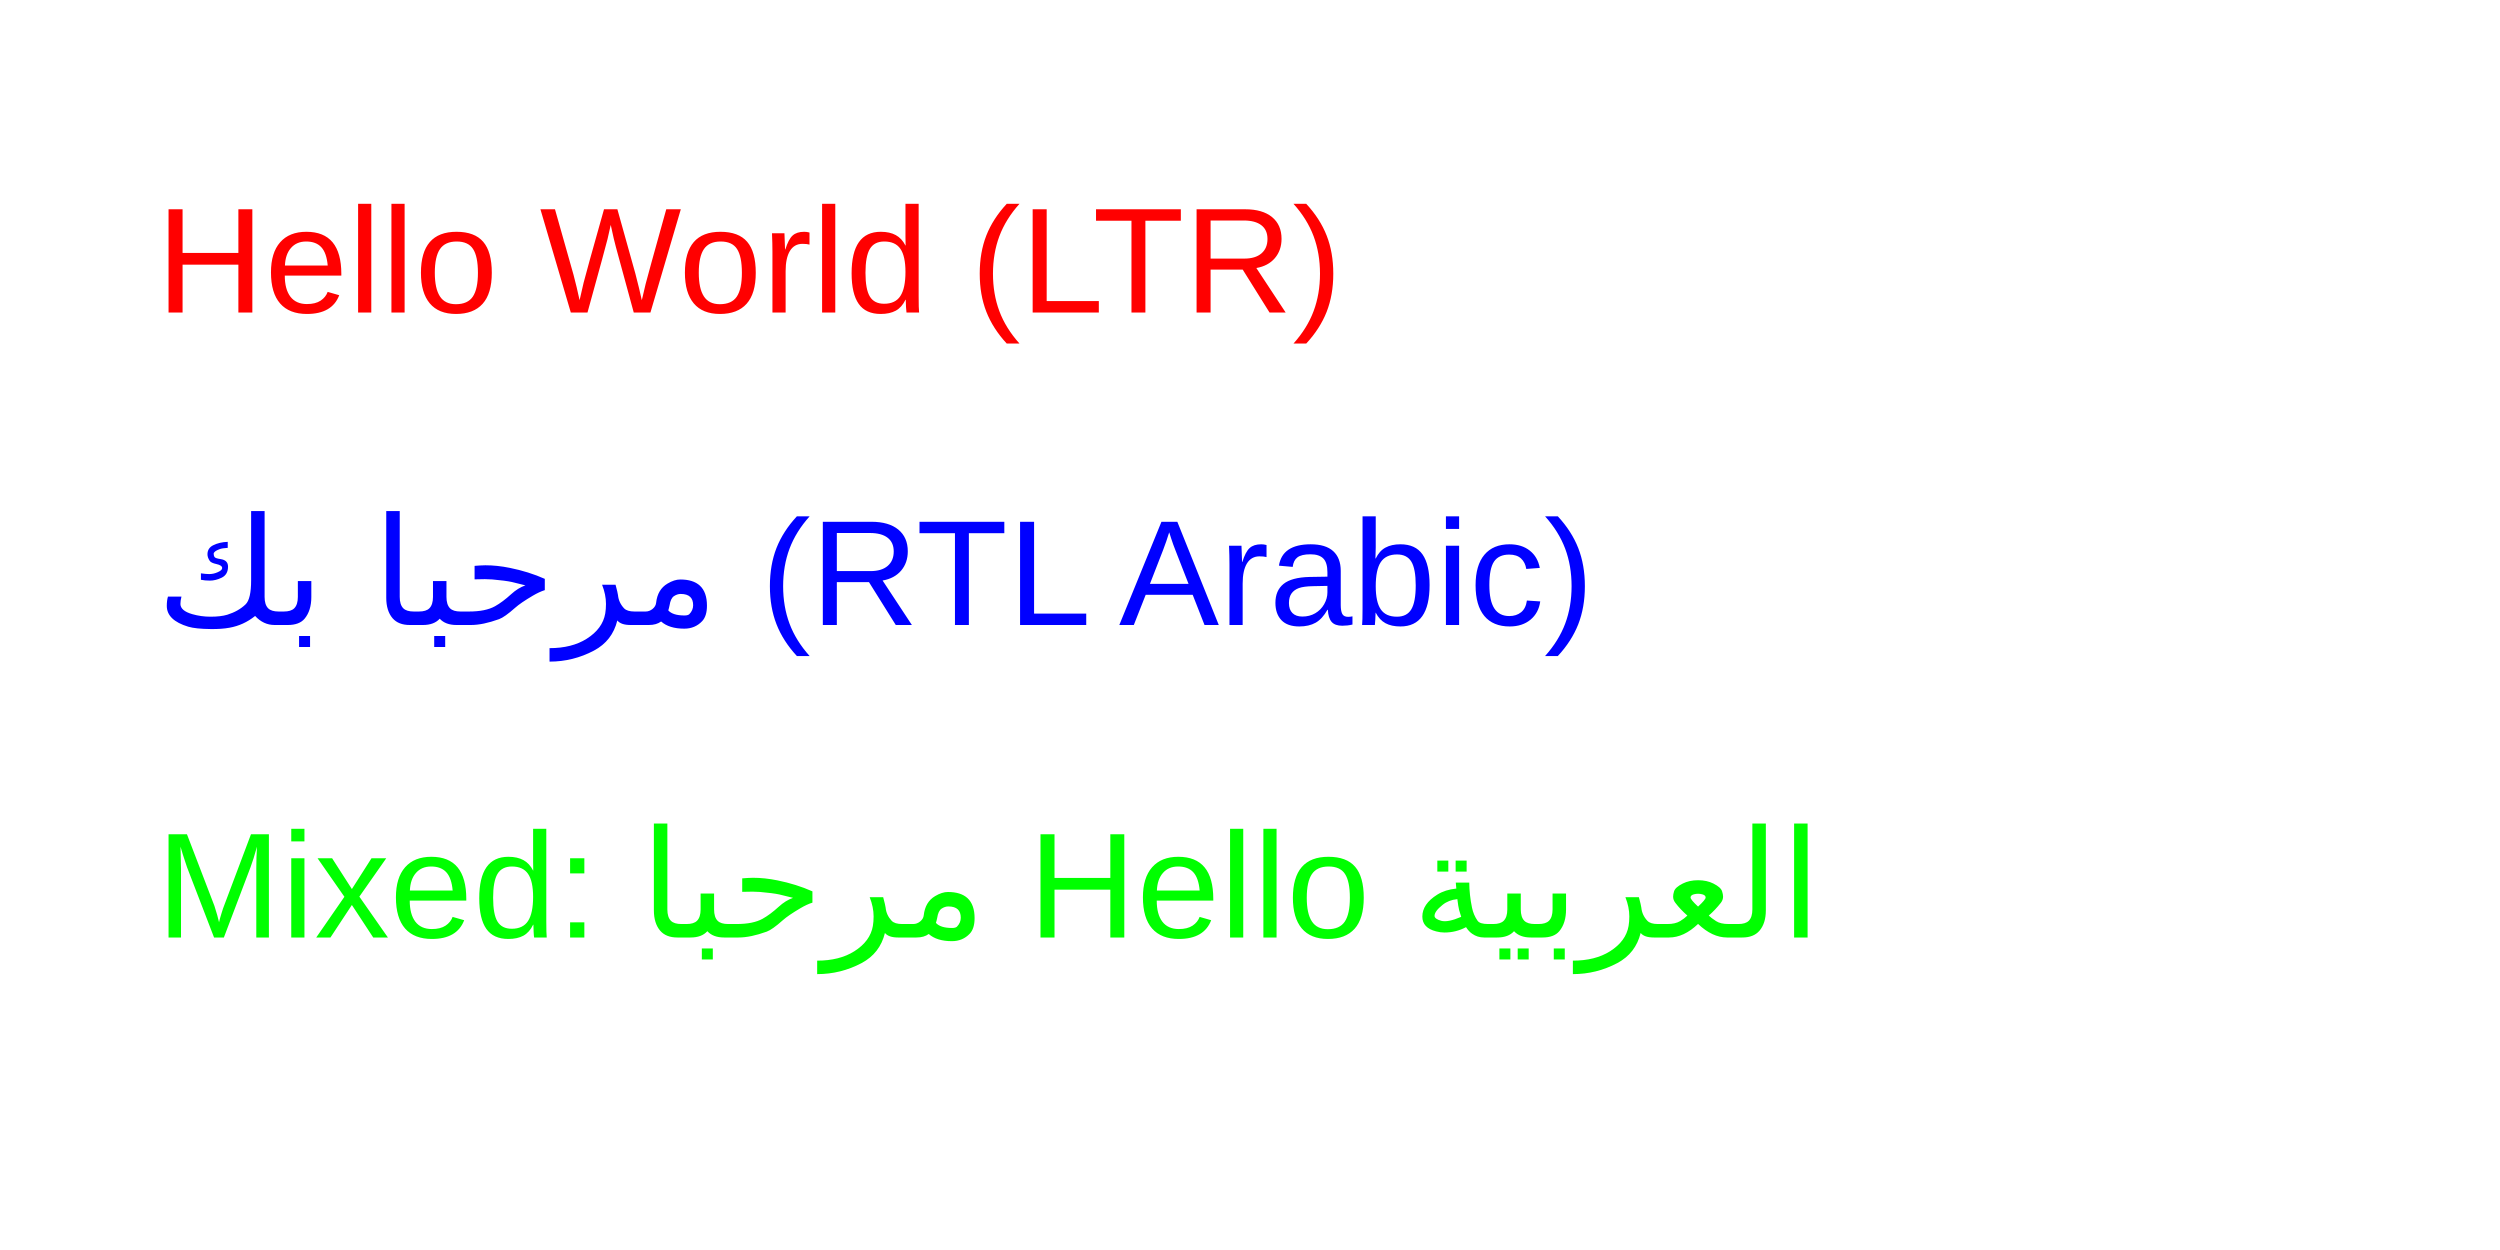
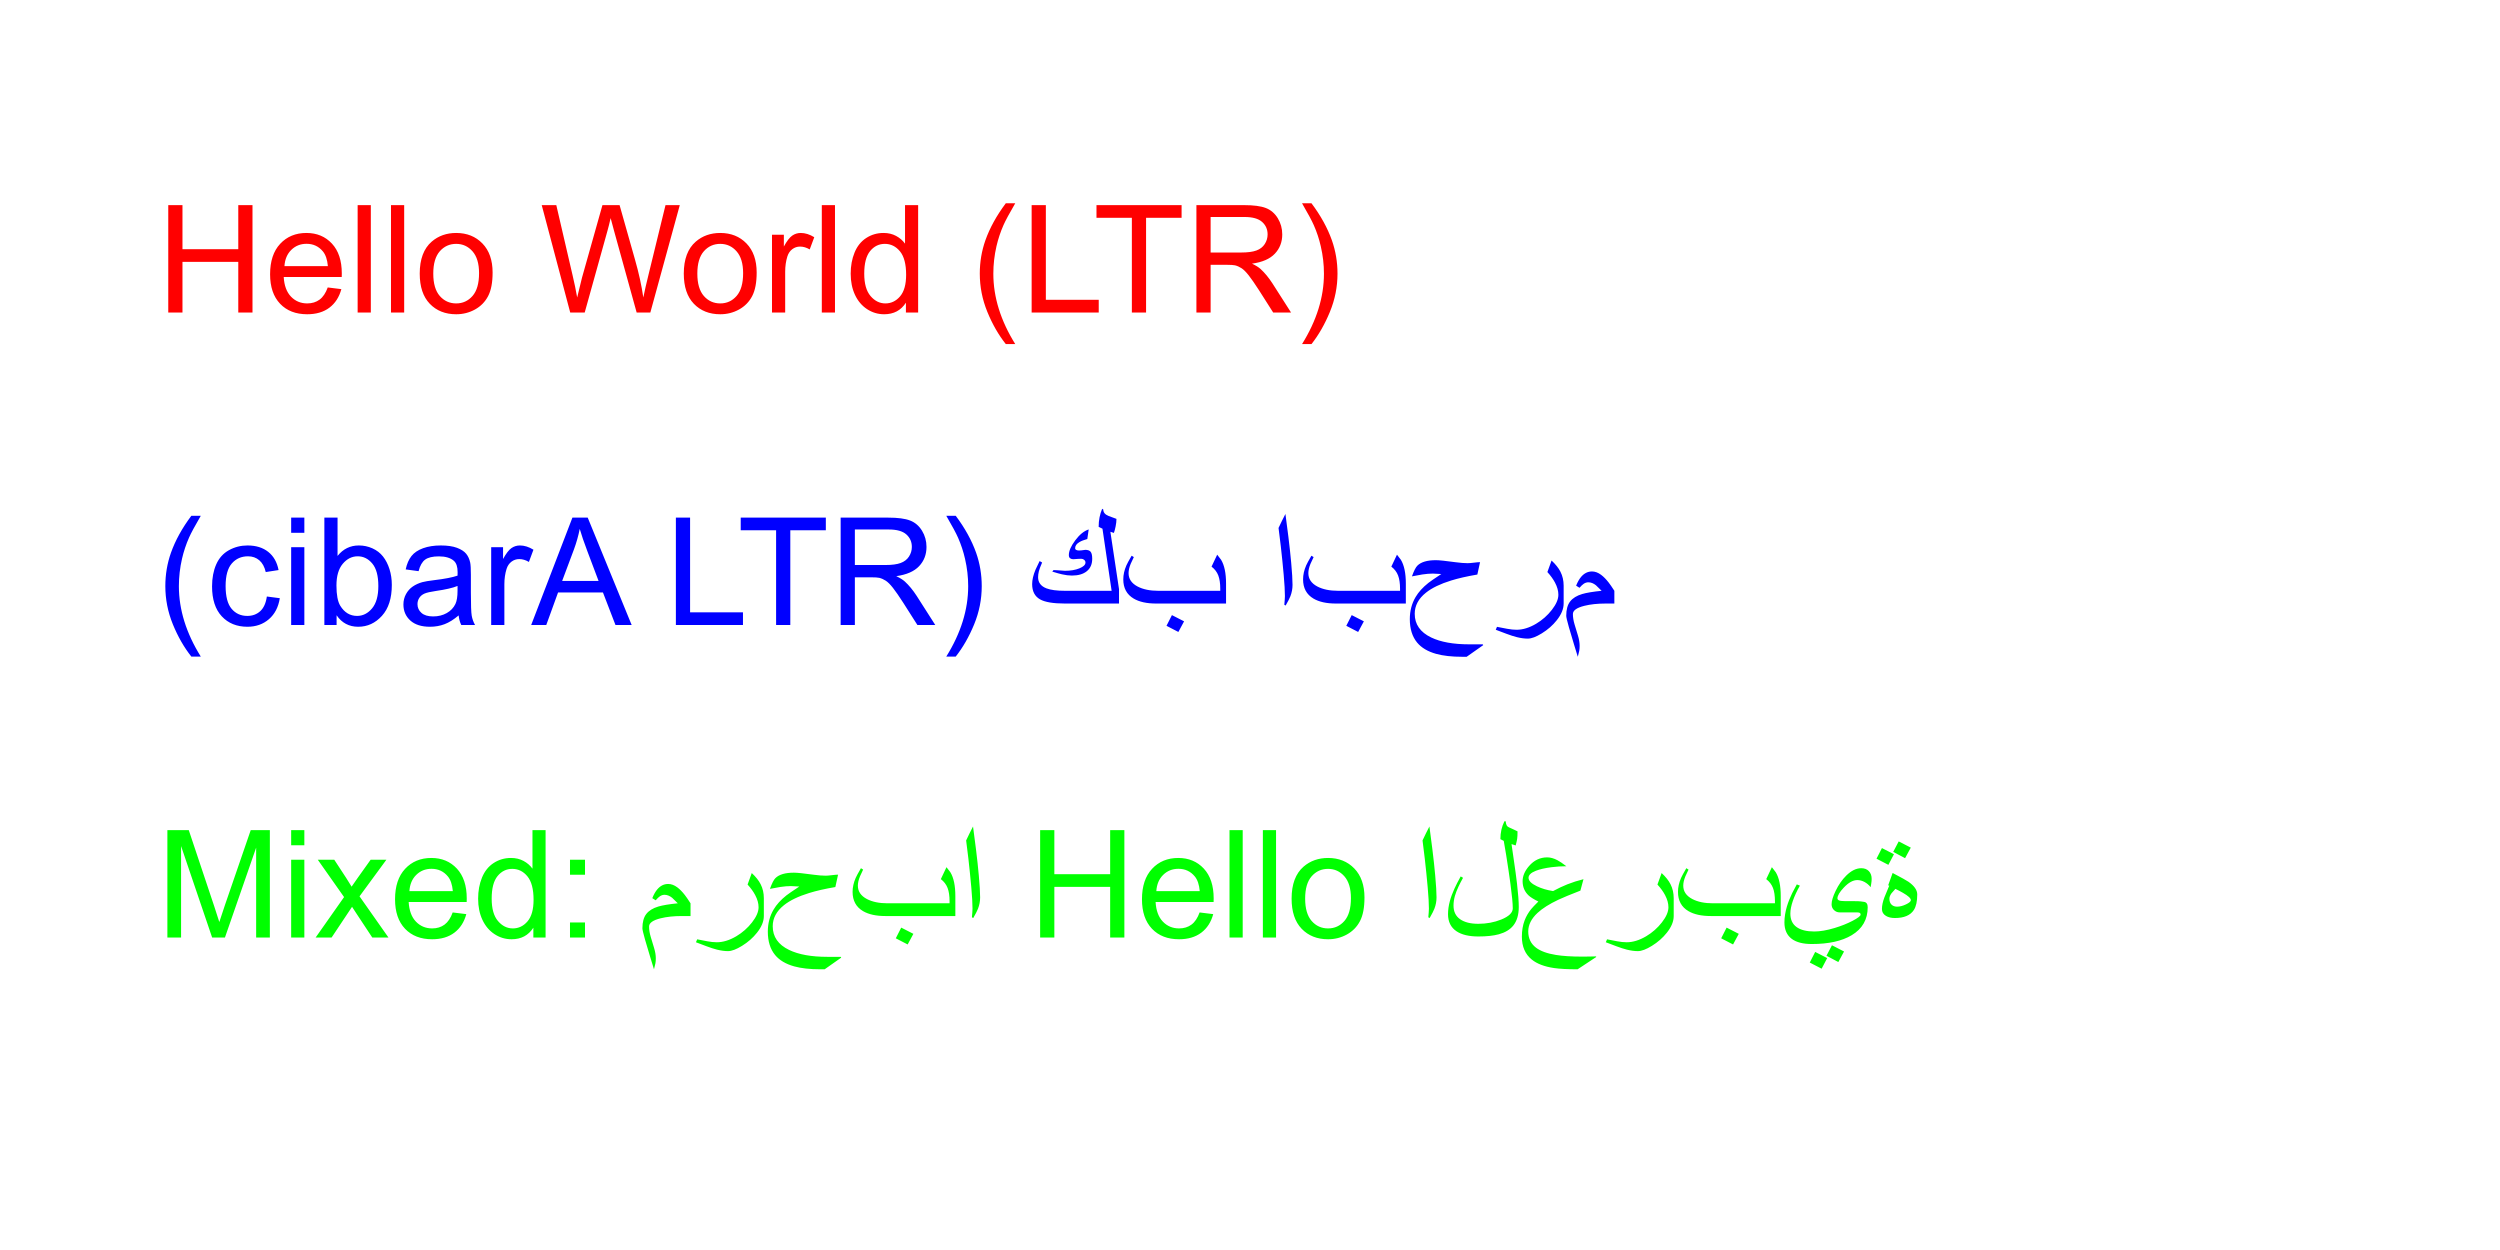
<svg xmlns="http://www.w3.org/2000/svg" width="800" height="400" viewBox="0 0 800 400">
  <g>
-     <text style="font-family:Arial;font-size:48px;fill:#ff0000" x="50" y="100">Hello World (LTR)</text>
-     <text style="font-family:Arial;font-size:48px;fill:#0000ff" x="50" y="200">مرحبا بك (RTL Arabic)</text>
-     <text style="font-family:Arial;font-size:48px;fill:#00ff00" x="50" y="300">Mixed: مرحبا Hello العربية</text>
+     <path d="M 53.844 100 L 53.844 65.641 L 58.391 65.641 L 58.391 79.75 L 76.25 79.75 L 76.25 65.641 L 80.797 65.641 L 80.797 100 L 76.25 100 L 76.25 83.805 L 58.391 83.805 L 58.391 100 Z M 104.875 91.984 L 109.234 92.523 Q 108.203 96.344 105.414 98.453 Q 102.625 100.562 98.289 100.562 Q 92.828 100.562 89.629 97.199 Q 86.43 93.836 86.43 87.766 Q 86.43 81.484 89.664 78.016 Q 92.898 74.547 98.055 74.547 Q 103.047 74.547 106.211 77.945 Q 109.375 81.344 109.375 87.508 Q 109.375 87.883 109.352 88.633 L 90.789 88.633 Q 91.023 92.734 93.109 94.914 Q 95.195 97.094 98.312 97.094 Q 100.633 97.094 102.273 95.875 Q 103.914 94.656 104.875 91.984 Z M 91.023 85.164 L 104.922 85.164 Q 104.641 82.023 103.328 80.453 Q 101.312 78.016 98.102 78.016 Q 95.195 78.016 93.215 79.961 Q 91.234 81.906 91.023 85.164 Z M 114.445 100 L 114.445 65.641 L 118.664 65.641 L 118.664 100 Z M 125.117 100 L 125.117 65.641 L 129.336 65.641 L 129.336 100 Z M 134.312 87.555 Q 134.312 80.641 138.156 77.312 Q 141.367 74.547 145.984 74.547 Q 151.117 74.547 154.375 77.91 Q 157.633 81.273 157.633 87.203 Q 157.633 92.008 156.191 94.762 Q 154.75 97.516 151.996 99.039 Q 149.242 100.562 145.984 100.562 Q 140.758 100.562 137.535 97.211 Q 134.312 93.859 134.312 87.555 Z M 138.648 87.555 Q 138.648 92.336 140.734 94.715 Q 142.82 97.094 145.984 97.094 Q 149.125 97.094 151.211 94.703 Q 153.297 92.312 153.297 87.414 Q 153.297 82.797 151.199 80.418 Q 149.102 78.039 145.984 78.039 Q 142.82 78.039 140.734 80.406 Q 138.648 82.773 138.648 87.555 Z M 182.469 100 L 173.352 65.641 L 178.016 65.641 L 183.242 88.164 Q 184.086 91.703 184.695 95.195 Q 186.008 89.688 186.242 88.844 L 192.781 65.641 L 198.266 65.641 L 203.188 83.031 Q 205.039 89.5 205.859 95.195 Q 206.516 91.938 207.57 87.719 L 212.961 65.641 L 217.531 65.641 L 208.109 100 L 203.727 100 L 196.484 73.82 Q 195.57 70.539 195.406 69.789 Q 194.867 72.156 194.398 73.82 L 187.109 100 Z M 218.812 87.555 Q 218.812 80.641 222.656 77.312 Q 225.867 74.547 230.484 74.547 Q 235.617 74.547 238.875 77.91 Q 242.133 81.273 242.133 87.203 Q 242.133 92.008 240.691 94.762 Q 239.25 97.516 236.496 99.039 Q 233.742 100.562 230.484 100.562 Q 225.258 100.562 222.035 97.211 Q 218.812 93.859 218.812 87.555 Z M 223.148 87.555 Q 223.148 92.336 225.234 94.715 Q 227.32 97.094 230.484 97.094 Q 233.625 97.094 235.711 94.703 Q 237.797 92.312 237.797 87.414 Q 237.797 82.797 235.699 80.418 Q 233.602 78.039 230.484 78.039 Q 227.32 78.039 225.234 80.406 Q 223.148 82.773 223.148 87.555 Z M 247.039 100 L 247.039 75.109 L 250.836 75.109 L 250.836 78.883 Q 252.289 76.234 253.52 75.391 Q 254.75 74.547 256.227 74.547 Q 258.359 74.547 260.562 75.906 L 259.109 79.82 Q 257.562 78.906 256.016 78.906 Q 254.633 78.906 253.531 79.738 Q 252.43 80.57 251.961 82.047 Q 251.258 84.297 251.258 86.969 L 251.258 100 Z M 262.977 100 L 262.977 65.641 L 267.195 65.641 L 267.195 100 Z M 289.891 100 L 289.891 96.859 Q 287.523 100.562 282.93 100.562 Q 279.953 100.562 277.457 98.922 Q 274.961 97.281 273.59 94.34 Q 272.219 91.398 272.219 87.578 Q 272.219 83.852 273.461 80.816 Q 274.703 77.781 277.188 76.164 Q 279.672 74.547 282.742 74.547 Q 284.992 74.547 286.75 75.496 Q 288.508 76.445 289.609 77.969 L 289.609 65.641 L 293.805 65.641 L 293.805 100 Z M 276.555 87.578 Q 276.555 92.359 278.57 94.727 Q 280.586 97.094 283.328 97.094 Q 286.094 97.094 288.027 94.832 Q 289.961 92.57 289.961 87.93 Q 289.961 82.82 287.992 80.43 Q 286.023 78.039 283.141 78.039 Q 280.328 78.039 278.441 80.336 Q 276.555 82.633 276.555 87.578 Z M 321.852 110.102 Q 318.359 105.695 315.945 99.789 Q 313.531 93.883 313.531 87.555 Q 313.531 81.977 315.336 76.867 Q 317.445 70.938 321.852 65.055 L 324.875 65.055 Q 322.039 69.93 321.125 72.016 Q 319.695 75.25 318.875 78.766 Q 317.867 83.148 317.867 87.578 Q 317.867 98.852 324.875 110.102 Z M 330.125 100 L 330.125 65.641 L 334.672 65.641 L 334.672 95.945 L 351.594 95.945 L 351.594 100 Z M 362.195 100 L 362.195 69.695 L 350.875 69.695 L 350.875 65.641 L 378.109 65.641 L 378.109 69.695 L 366.742 69.695 L 366.742 100 Z M 382.852 100 L 382.852 65.641 L 398.086 65.641 Q 402.68 65.641 405.07 66.566 Q 407.461 67.492 408.891 69.836 Q 410.32 72.18 410.32 75.016 Q 410.32 78.672 407.953 81.18 Q 405.586 83.688 400.641 84.367 Q 402.445 85.234 403.383 86.078 Q 405.375 87.906 407.156 90.648 L 413.133 100 L 407.414 100 L 402.867 92.852 Q 400.875 89.758 399.586 88.117 Q 398.297 86.477 397.277 85.82 Q 396.258 85.164 395.203 84.906 Q 394.43 84.742 392.672 84.742 L 387.398 84.742 L 387.398 100 Z M 387.398 80.805 L 397.172 80.805 Q 400.289 80.805 402.047 80.16 Q 403.805 79.516 404.719 78.098 Q 405.633 76.68 405.633 75.016 Q 405.633 72.578 403.863 71.008 Q 402.094 69.438 398.273 69.438 L 387.398 69.438 Z M 419.68 110.102 L 416.656 110.102 Q 423.664 98.852 423.664 87.578 Q 423.664 83.172 422.656 78.836 Q 421.859 75.32 420.43 72.086 Q 419.516 69.977 416.656 65.055 L 419.68 65.055 Q 424.086 70.938 426.195 76.867 Q 428 81.977 428 87.555 Q 428 93.883 425.574 99.789 Q 423.148 105.695 419.68 110.102 Z" fill="#ff0000" />
+     <path d="M 61.227 210.102 Q 57.734 205.695 55.32 199.789 Q 52.906 193.883 52.906 187.555 Q 52.906 181.977 54.711 176.867 Q 56.82 170.938 61.227 165.055 L 64.25 165.055 Q 61.414 169.93 60.5 172.016 Q 59.07 175.25 58.25 178.766 Q 57.242 183.148 57.242 187.578 Q 57.242 198.852 64.25 210.102 Z M 85.391 190.883 L 89.539 191.422 Q 88.859 195.711 86.059 198.137 Q 83.258 200.562 79.18 200.562 Q 74.07 200.562 70.965 197.223 Q 67.859 193.883 67.859 187.648 Q 67.859 183.617 69.195 180.594 Q 70.531 177.57 73.262 176.059 Q 75.992 174.547 79.203 174.547 Q 83.258 174.547 85.836 176.598 Q 88.414 178.648 89.141 182.422 L 85.039 183.055 Q 84.453 180.547 82.965 179.281 Q 81.477 178.016 79.367 178.016 Q 76.18 178.016 74.188 180.301 Q 72.195 182.586 72.195 187.531 Q 72.195 192.547 74.117 194.82 Q 76.039 197.094 79.133 197.094 Q 81.617 197.094 83.281 195.57 Q 84.945 194.047 85.391 190.883 Z M 93.172 170.492 L 93.172 165.641 L 97.391 165.641 L 97.391 170.492 Z M 93.172 200 L 93.172 175.109 L 97.391 175.109 L 97.391 200 Z M 107.711 200 L 103.797 200 L 103.797 165.641 L 108.016 165.641 L 108.016 177.898 Q 110.688 174.547 114.836 174.547 Q 117.133 174.547 119.184 175.473 Q 121.234 176.398 122.559 178.074 Q 123.883 179.75 124.633 182.117 Q 125.383 184.484 125.383 187.18 Q 125.383 193.578 122.219 197.07 Q 119.055 200.562 114.625 200.562 Q 110.219 200.562 107.711 196.883 Z M 107.664 187.367 Q 107.664 191.844 108.883 193.836 Q 110.875 197.094 114.273 197.094 Q 117.039 197.094 119.055 194.691 Q 121.07 192.289 121.07 187.531 Q 121.07 182.656 119.137 180.336 Q 117.203 178.016 114.461 178.016 Q 111.695 178.016 109.68 180.418 Q 107.664 182.82 107.664 187.367 Z M 146.766 196.93 Q 144.422 198.922 142.254 199.742 Q 140.086 200.562 137.602 200.562 Q 133.5 200.562 131.297 198.559 Q 129.094 196.555 129.094 193.438 Q 129.094 191.609 129.926 190.098 Q 130.758 188.586 132.105 187.672 Q 133.453 186.758 135.141 186.289 Q 136.383 185.961 138.891 185.656 Q 144 185.047 146.414 184.203 Q 146.438 183.336 146.438 183.102 Q 146.438 180.523 145.242 179.469 Q 143.625 178.039 140.438 178.039 Q 137.461 178.039 136.043 179.082 Q 134.625 180.125 133.945 182.773 L 129.82 182.211 Q 130.383 179.562 131.672 177.934 Q 132.961 176.305 135.398 175.426 Q 137.836 174.547 141.047 174.547 Q 144.234 174.547 146.227 175.297 Q 148.219 176.047 149.156 177.184 Q 150.094 178.32 150.469 180.055 Q 150.68 181.133 150.68 183.945 L 150.68 189.57 Q 150.68 195.453 150.949 197.012 Q 151.219 198.57 152.016 200 L 147.609 200 Q 146.953 198.688 146.766 196.93 Z M 146.414 187.508 Q 144.117 188.445 139.523 189.102 Q 136.922 189.477 135.844 189.945 Q 134.766 190.414 134.18 191.316 Q 133.594 192.219 133.594 193.32 Q 133.594 195.008 134.871 196.133 Q 136.148 197.258 138.609 197.258 Q 141.047 197.258 142.945 196.191 Q 144.844 195.125 145.734 193.273 Q 146.414 191.844 146.414 189.055 Z M 157.18 200 L 157.18 175.109 L 160.977 175.109 L 160.977 178.883 Q 162.43 176.234 163.66 175.391 Q 164.891 174.547 166.367 174.547 Q 168.5 174.547 170.703 175.906 L 169.25 179.82 Q 167.703 178.906 166.156 178.906 Q 164.773 178.906 163.672 179.738 Q 162.57 180.57 162.102 182.047 Q 161.398 184.297 161.398 186.969 L 161.398 200 Z M 169.977 200 L 183.172 165.641 L 188.07 165.641 L 202.133 200 L 196.953 200 L 192.945 189.594 L 178.578 189.594 L 174.805 200 Z M 179.891 185.891 L 191.539 185.891 L 187.953 176.375 Q 186.312 172.039 185.516 169.25 Q 184.859 172.555 183.664 175.812 Z M 216.281 200 L 216.281 165.641 L 220.828 165.641 L 220.828 195.945 L 237.75 195.945 L 237.75 200 Z M 248.352 200 L 248.352 169.695 L 237.031 169.695 L 237.031 165.641 L 264.266 165.641 L 264.266 169.695 L 252.898 169.695 L 252.898 200 Z M 269.008 200 L 269.008 165.641 L 284.242 165.641 Q 288.836 165.641 291.227 166.566 Q 293.617 167.492 295.047 169.836 Q 296.477 172.18 296.477 175.016 Q 296.477 178.672 294.109 181.18 Q 291.742 183.688 286.797 184.367 Q 288.602 185.234 289.539 186.078 Q 291.531 187.906 293.312 190.648 L 299.289 200 L 293.57 200 L 289.023 192.852 Q 287.031 189.758 285.742 188.117 Q 284.453 186.477 283.434 185.82 Q 282.414 185.164 281.359 184.906 Q 280.586 184.742 278.828 184.742 L 273.555 184.742 L 273.555 200 Z M 273.555 180.805 L 283.328 180.805 Q 286.445 180.805 288.203 180.16 Q 289.961 179.516 290.875 178.098 Q 291.789 176.68 291.789 175.016 Q 291.789 172.578 290.02 171.008 Q 288.25 169.438 284.43 169.438 L 273.555 169.438 Z M 305.836 210.102 L 302.812 210.102 Q 309.82 198.852 309.82 187.578 Q 309.82 183.172 308.812 178.836 Q 308.016 175.32 306.586 172.086 Q 305.672 169.977 302.812 165.055 L 305.836 165.055 Q 310.242 170.938 312.352 176.867 Q 314.156 181.977 314.156 187.555 Q 314.156 193.883 311.73 199.789 Q 309.305 205.695 305.836 210.102 Z M 349.508 178.812 Q 349.508 181.367 347.797 182.773 Q 346.086 184.18 342.992 184.18 Q 341.562 184.18 339.828 183.781 Q 338.773 183.547 336.734 182.914 L 337.133 182.422 Q 337.695 182.422 338.492 182.492 Q 340.344 182.656 340.789 182.656 Q 343.484 182.656 345.418 181.871 Q 347.352 181.086 347.352 180.008 Q 347.352 179.516 346.953 179.164 Q 346.555 178.812 346.016 178.812 Q 345.406 178.812 345.078 178.836 L 343.438 178.953 Q 342.852 178.953 342.441 178.648 Q 342.031 178.344 342.031 177.617 Q 342.031 175.648 344.082 172.906 Q 346.133 170.164 348.383 169.414 L 347.938 172.484 Q 346.32 172.93 345.453 173.445 Q 344.047 174.266 344.047 175.414 Q 344.047 175.812 344.422 175.988 Q 344.797 176.164 345.289 176.164 Q 345.711 176.164 346.039 176.117 L 347.305 175.953 Q 348.523 175.953 349.016 176.586 Q 349.508 177.219 349.508 178.812 Z M 358.086 193.133 L 340.789 193.133 Q 335.188 193.133 332.82 191.797 Q 330.289 190.367 330.289 186.922 Q 330.289 184.859 331.391 182.234 Q 331.695 181.508 332.68 179.539 L 333.477 180.008 Q 332.68 181.836 332.434 182.82 Q 332.188 183.805 332.188 184.695 Q 332.188 187.25 334.883 188.281 Q 336.898 189.055 340.789 189.055 L 355.719 189.055 L 352.789 169.18 L 351.57 168.594 Q 351.57 166.977 351.852 165.559 Q 352.133 164.141 352.695 162.805 L 353.047 163.062 Q 353.047 164.422 354.734 165.102 L 357.266 166.039 Q 357.266 167.117 356.996 168.453 Q 356.727 169.789 356.445 170.539 L 355.32 170.164 L 358.086 188.539 Z M 392.336 193.133 L 369.977 193.133 Q 365.477 193.133 362.805 191.562 Q 359.453 189.594 359.453 185.398 Q 359.453 183.219 360.438 180.945 Q 360.789 180.125 362.125 177.828 L 362.828 178.273 Q 362.312 179.352 361.82 180.43 Q 361.141 182.094 361.141 183.406 Q 361.141 186.172 364.047 187.695 Q 366.648 189.055 370.633 189.055 L 390.484 189.055 L 390.484 188.422 Q 390.484 185.797 389.852 184.145 Q 389.219 182.492 387.695 181.32 L 389.5 177.5 Q 390.531 178.789 390.742 179.117 Q 392.336 181.742 392.336 186.758 Z M 378.906 198.828 L 377.078 202.227 L 373.281 200.258 L 375.016 196.836 Z M 413.609 187.156 Q 413.609 189.031 412.93 190.789 Q 412.578 191.727 411.406 193.766 L 410.984 193.531 Q 411.055 192.852 411.113 191.961 Q 411.172 191.07 411.172 190.766 Q 411.172 188.328 410.785 183.957 Q 410.398 179.586 409.859 174.828 Q 409.531 171.945 409.133 168.945 Q 409.602 167.914 410.199 166.719 Q 410.797 165.523 411.336 164.469 Q 411.711 167.141 412.285 171.781 Q 412.859 176.422 413.188 180.148 Q 413.609 184.789 413.609 187.156 Z M 449.867 193.133 L 427.508 193.133 Q 423.008 193.133 420.336 191.562 Q 416.984 189.594 416.984 185.398 Q 416.984 183.219 417.969 180.945 Q 418.32 180.125 419.656 177.828 L 420.359 178.273 Q 419.844 179.352 419.352 180.43 Q 418.672 182.094 418.672 183.406 Q 418.672 186.172 421.578 187.695 Q 424.18 189.055 428.164 189.055 L 448.016 189.055 L 448.016 188.422 Q 448.016 185.797 447.383 184.145 Q 446.75 182.492 445.227 181.32 L 447.031 177.5 Q 448.062 178.789 448.273 179.117 Q 449.867 181.742 449.867 186.758 Z M 436.438 198.828 L 434.609 202.227 L 430.812 200.258 L 432.547 196.836 Z M 461.219 183.688 Q 460.75 183.688 459.859 183.617 Q 458.969 183.547 458.523 183.547 Q 457.023 183.547 455.148 183.828 Q 453.93 184.016 451.82 184.438 Q 452.758 181.789 453.578 180.992 Q 455.336 179.258 459.484 179.258 Q 461.031 179.258 465.812 179.914 Q 468.039 180.219 469.656 180.219 Q 470.336 180.219 471.648 180.055 Q 472.961 179.891 473.617 179.891 L 472.75 183.852 Q 467.805 184.695 464.336 185.773 Q 459.18 187.367 456.297 189.664 Q 452.711 192.523 452.711 196.414 Q 452.711 201.453 457.961 203.984 Q 462.531 206.188 470.172 206.188 L 474.484 206.188 L 474.625 206.445 L 469.328 210.172 L 467.969 210.172 Q 462.906 210.172 459.555 209.234 Q 455.547 208.109 453.484 205.625 Q 451.141 202.789 451.141 198.125 Q 451.141 194.188 452.992 191.047 Q 454.398 188.656 457.094 186.523 Q 457.914 185.867 461.219 183.688 Z M 500.367 193.133 Q 500.367 195.711 498.164 198.477 Q 496.242 200.914 493.383 202.672 Q 490.664 204.359 488.906 204.359 Q 487.289 204.359 485.414 203.891 Q 483.984 203.539 481.992 202.789 Q 480.305 202.156 478.641 201.523 L 479.039 200.586 Q 480.586 200.891 482.262 201.207 Q 483.938 201.523 485.297 201.523 Q 488.297 201.523 491.555 199.602 Q 494.508 197.844 496.594 195.16 Q 498.68 192.477 498.68 190.32 Q 498.68 188.469 497.602 186.43 Q 496.734 184.789 495.164 183.055 L 496.5 179.375 Q 498.422 181.156 499.336 182.938 Q 500.367 184.953 500.367 187.438 Z M 516.594 193.133 L 513.805 193.133 Q 509.914 193.133 507.008 193.859 Q 503.328 194.773 503.328 196.484 Q 503.328 198.031 503.855 199.789 Q 504.383 201.547 504.934 203.352 Q 505.484 205.156 505.484 206.656 Q 505.484 207.547 505.355 208.273 Q 505.227 209 504.898 210.172 Q 504.289 208.227 503.703 206.281 Q 502.578 202.578 502.039 200.68 Q 501.195 197.68 501.195 197.07 Q 501.195 194.07 502.449 192.465 Q 503.703 190.859 506.305 190.086 Q 508.367 189.477 512.516 189.055 Q 511.039 187.555 510.688 187.273 Q 509.492 186.336 508.273 186.336 Q 507.5 186.336 506.797 186.805 Q 506.234 187.18 505.438 188.094 L 504.359 187.414 Q 505.062 185.656 505.953 184.602 Q 507.43 182.867 509.445 182.867 Q 510.898 182.867 512.352 183.945 Q 513.547 184.836 514.789 186.43 Q 515.398 187.203 516.594 189.055 Z" fill="#0000ff" />
+     <path d="M 53.562 300 L 53.562 265.641 L 60.406 265.641 L 68.539 289.969 Q 69.664 293.367 70.18 295.055 Q 70.766 293.18 72.008 289.547 L 80.234 265.641 L 86.352 265.641 L 86.352 300 L 81.969 300 L 81.969 271.242 L 71.984 300 L 67.883 300 L 57.945 270.75 L 57.945 300 Z M 93.172 270.492 L 93.172 265.641 L 97.391 265.641 L 97.391 270.492 Z M 93.172 300 L 93.172 275.109 L 97.391 275.109 L 97.391 300 Z M 101.008 300 L 110.102 287.062 L 101.688 275.109 L 106.961 275.109 L 110.781 280.945 Q 111.859 282.609 112.516 283.734 Q 113.547 282.188 114.414 280.992 L 118.609 275.109 L 123.648 275.109 L 115.047 286.828 L 124.305 300 L 119.125 300 L 114.016 292.266 L 112.656 290.18 L 106.117 300 Z M 144.859 291.984 L 149.219 292.523 Q 148.188 296.344 145.398 298.453 Q 142.609 300.562 138.273 300.562 Q 132.812 300.562 129.613 297.199 Q 126.414 293.836 126.414 287.766 Q 126.414 281.484 129.648 278.016 Q 132.883 274.547 138.039 274.547 Q 143.031 274.547 146.195 277.945 Q 149.359 281.344 149.359 287.508 Q 149.359 287.883 149.336 288.633 L 130.773 288.633 Q 131.008 292.734 133.094 294.914 Q 135.18 297.094 138.297 297.094 Q 140.617 297.094 142.258 295.875 Q 143.898 294.656 144.859 291.984 Z M 131.008 285.164 L 144.906 285.164 Q 144.625 282.023 143.312 280.453 Q 141.297 278.016 138.086 278.016 Q 135.18 278.016 133.199 279.961 Q 131.219 281.906 131.008 285.164 Z M 170.672 300 L 170.672 296.859 Q 168.305 300.562 163.711 300.562 Q 160.734 300.562 158.238 298.922 Q 155.742 297.281 154.371 294.34 Q 153 291.398 153 287.578 Q 153 283.852 154.242 280.816 Q 155.484 277.781 157.969 276.164 Q 160.453 274.547 163.523 274.547 Q 165.773 274.547 167.531 275.496 Q 169.289 276.445 170.391 277.969 L 170.391 265.641 L 174.586 265.641 L 174.586 300 Z M 157.336 287.578 Q 157.336 292.359 159.352 294.727 Q 161.367 297.094 164.109 297.094 Q 166.875 297.094 168.809 294.832 Q 170.742 292.57 170.742 287.93 Q 170.742 282.82 168.773 280.43 Q 166.805 278.039 163.922 278.039 Q 161.109 278.039 159.223 280.336 Q 157.336 282.633 157.336 287.578 Z M 182.398 279.914 L 182.398 275.109 L 187.203 275.109 L 187.203 279.914 Z M 182.398 300 L 182.398 295.195 L 187.203 295.195 L 187.203 300 Z M 220.969 293.133 L 218.18 293.133 Q 214.289 293.133 211.383 293.859 Q 207.703 294.773 207.703 296.484 Q 207.703 298.031 208.23 299.789 Q 208.758 301.547 209.309 303.352 Q 209.859 305.156 209.859 306.656 Q 209.859 307.547 209.73 308.273 Q 209.602 309 209.273 310.172 Q 208.664 308.227 208.078 306.281 Q 206.953 302.578 206.414 300.68 Q 205.57 297.68 205.57 297.07 Q 205.57 294.07 206.824 292.465 Q 208.078 290.859 210.68 290.086 Q 212.742 289.477 216.891 289.055 Q 215.414 287.555 215.062 287.273 Q 213.867 286.336 212.648 286.336 Q 211.875 286.336 211.172 286.805 Q 210.609 287.18 209.812 288.094 L 208.734 287.414 Q 209.438 285.656 210.328 284.602 Q 211.805 282.867 213.82 282.867 Q 215.273 282.867 216.727 283.945 Q 217.922 284.836 219.164 286.43 Q 219.773 287.203 220.969 289.055 Z M 244.43 293.133 Q 244.43 295.711 242.227 298.477 Q 240.305 300.914 237.445 302.672 Q 234.727 304.359 232.969 304.359 Q 231.352 304.359 229.477 303.891 Q 228.047 303.539 226.055 302.789 Q 224.367 302.156 222.703 301.523 L 223.102 300.586 Q 224.648 300.891 226.324 301.207 Q 228 301.523 229.359 301.523 Q 232.359 301.523 235.617 299.602 Q 238.57 297.844 240.656 295.16 Q 242.742 292.477 242.742 290.32 Q 242.742 288.469 241.664 286.43 Q 240.797 284.789 239.227 283.055 L 240.562 279.375 Q 242.484 281.156 243.398 282.938 Q 244.43 284.953 244.43 287.438 Z M 255.781 283.688 Q 255.312 283.688 254.422 283.617 Q 253.531 283.547 253.086 283.547 Q 251.586 283.547 249.711 283.828 Q 248.492 284.016 246.383 284.438 Q 247.32 281.789 248.141 280.992 Q 249.898 279.258 254.047 279.258 Q 255.594 279.258 260.375 279.914 Q 262.602 280.219 264.219 280.219 Q 264.898 280.219 266.211 280.055 Q 267.523 279.891 268.18 279.891 L 267.312 283.852 Q 262.367 284.695 258.898 285.773 Q 253.742 287.367 250.859 289.664 Q 247.273 292.523 247.273 296.414 Q 247.273 301.453 252.523 303.984 Q 257.094 306.188 264.734 306.188 L 269.047 306.188 L 269.188 306.445 L 263.891 310.172 L 262.531 310.172 Q 257.469 310.172 254.117 309.234 Q 250.109 308.109 248.047 305.625 Q 245.703 302.789 245.703 298.125 Q 245.703 294.188 247.555 291.047 Q 248.961 288.656 251.656 286.523 Q 252.477 285.867 255.781 283.688 Z M 305.711 293.133 L 283.352 293.133 Q 278.852 293.133 276.18 291.562 Q 272.828 289.594 272.828 285.398 Q 272.828 283.219 273.812 280.945 Q 274.164 280.125 275.5 277.828 L 276.203 278.273 Q 275.688 279.352 275.195 280.43 Q 274.516 282.094 274.516 283.406 Q 274.516 286.172 277.422 287.695 Q 280.023 289.055 284.008 289.055 L 303.859 289.055 L 303.859 288.422 Q 303.859 285.797 303.227 284.145 Q 302.594 282.492 301.07 281.32 L 302.875 277.5 Q 303.906 278.789 304.117 279.117 Q 305.711 281.742 305.711 286.758 Z M 292.281 298.828 L 290.453 302.227 L 286.656 300.258 L 288.391 296.836 Z M 313.641 287.156 Q 313.641 289.031 312.961 290.789 Q 312.609 291.727 311.438 293.766 L 311.016 293.531 Q 311.086 292.852 311.145 291.961 Q 311.203 291.07 311.203 290.766 Q 311.203 288.328 310.816 283.957 Q 310.43 279.586 309.891 274.828 Q 309.562 271.945 309.164 268.945 Q 309.633 267.914 310.23 266.719 Q 310.828 265.523 311.367 264.469 Q 311.742 267.141 312.316 271.781 Q 312.891 276.422 313.219 280.148 Q 313.641 284.789 313.641 287.156 Z M 332.844 300 L 332.844 265.641 L 337.391 265.641 L 337.391 279.75 L 355.25 279.75 L 355.25 265.641 L 359.797 265.641 L 359.797 300 L 355.25 300 L 355.25 283.805 L 337.391 283.805 L 337.391 300 Z M 383.875 291.984 L 388.234 292.523 Q 387.203 296.344 384.414 298.453 Q 381.625 300.562 377.289 300.562 Q 371.828 300.562 368.629 297.199 Q 365.43 293.836 365.43 287.766 Q 365.43 281.484 368.664 278.016 Q 371.898 274.547 377.055 274.547 Q 382.047 274.547 385.211 277.945 Q 388.375 281.344 388.375 287.508 Q 388.375 287.883 388.352 288.633 L 369.789 288.633 Q 370.023 292.734 372.109 294.914 Q 374.195 297.094 377.312 297.094 Q 379.633 297.094 381.273 295.875 Q 382.914 294.656 383.875 291.984 Z M 370.023 285.164 L 383.922 285.164 Q 383.641 282.023 382.328 280.453 Q 380.312 278.016 377.102 278.016 Q 374.195 278.016 372.215 279.961 Q 370.234 281.906 370.023 285.164 Z M 393.445 300 L 393.445 265.641 L 397.664 265.641 L 397.664 300 Z M 404.117 300 L 404.117 265.641 L 408.336 265.641 L 408.336 300 Z M 413.312 287.555 Q 413.312 280.641 417.156 277.312 Q 420.367 274.547 424.984 274.547 Q 430.117 274.547 433.375 277.91 Q 436.633 281.273 436.633 287.203 Q 436.633 292.008 435.191 294.762 Q 433.75 297.516 430.996 299.039 Q 428.242 300.562 424.984 300.562 Q 419.758 300.562 416.535 297.211 Q 413.312 293.859 413.312 287.555 Z M 417.648 287.555 Q 417.648 292.336 419.734 294.715 Q 421.82 297.094 424.984 297.094 Q 428.125 297.094 430.211 294.703 Q 432.297 292.312 432.297 287.414 Q 432.297 282.797 430.199 280.418 Q 428.102 278.039 424.984 278.039 Q 421.82 278.039 419.734 280.406 Q 417.648 282.773 417.648 287.555 Z M 459.688 287.156 Q 459.688 289.031 459.008 290.789 Q 458.656 291.727 457.484 293.766 L 457.062 293.531 Q 457.133 292.852 457.191 291.961 Q 457.25 291.07 457.25 290.766 Q 457.25 288.328 456.863 283.957 Q 456.477 279.586 455.938 274.828 Q 455.609 271.945 455.211 268.945 Q 455.68 267.914 456.277 266.719 Q 456.875 265.523 457.414 264.469 Q 457.789 267.141 458.363 271.781 Q 458.938 276.422 459.266 280.148 Q 459.688 284.789 459.688 287.156 Z M 486.008 290.227 Q 486.008 293.977 484.25 296.18 Q 482.68 298.125 479.633 298.969 Q 477.055 299.672 473.094 299.672 Q 468.57 299.672 466.086 298.008 Q 463.367 296.18 463.367 292.547 Q 463.367 290.531 463.953 288.352 Q 464.445 286.5 465.453 284.297 Q 466.18 282.703 467.422 280.453 L 468.172 280.898 Q 467.305 282.469 466.719 283.711 Q 465.945 285.375 465.57 286.688 Q 465.125 288.281 465.125 289.781 Q 465.125 292.664 467.223 294.141 Q 469.32 295.617 473.047 295.617 Q 477.008 295.617 480.383 294.258 Q 484.086 292.758 484.086 290.672 Q 484.086 288.398 483.359 282.961 Q 482.797 278.789 481.977 273.633 L 481.203 269.086 L 480.125 268.523 Q 480.125 265.383 481.414 262.805 L 481.812 262.805 Q 481.906 263.695 482.141 264.129 Q 482.375 264.562 482.914 264.773 Q 483.641 265.078 484.508 265.5 Q 485.141 265.805 485.609 266.039 Q 485.609 267.68 485.492 268.43 Q 485.375 269.18 485.023 270.539 L 483.688 270.117 Q 483.734 270.633 484.367 274.828 Q 485.094 279.727 485.445 282.773 Q 486.008 287.648 486.008 290.227 Z M 510.766 306.258 L 504.836 310.172 Q 499.961 310.172 497.289 309.773 Q 492.672 309.094 490.164 307.055 Q 487 304.5 487 299.719 Q 487 296.812 487.891 294.492 Q 488.617 292.594 489.977 290.906 Q 490.633 290.109 492.273 288.492 Q 490.023 287.367 489.156 286.547 Q 487.234 284.742 487.234 281.977 Q 487.234 279.492 489.32 277.102 Q 491.711 274.359 495.109 274.359 Q 496.633 274.359 498.344 275.25 Q 499.492 275.836 501.227 277.195 Q 498.93 277.195 496.516 277.5 Q 493.398 277.898 491.477 278.648 Q 489.133 279.562 489.133 280.898 Q 489.133 282.328 491.828 283.617 Q 494.102 284.695 496.984 285.141 Q 499.328 283.875 501.555 282.984 Q 504.039 282 506.711 281.344 L 505.727 285 Q 500.852 286.898 498.695 287.906 Q 494.336 289.969 492.016 292.125 Q 489.039 294.891 489.039 298.055 Q 489.039 301.359 491.523 303.258 Q 493.68 304.898 497.875 305.578 Q 501.203 306.117 506.359 306.117 Q 507.461 306.117 508.562 306.094 Q 509.664 306.07 510.766 306.047 Z M 535.586 293.133 Q 535.586 295.711 533.383 298.477 Q 531.461 300.914 528.602 302.672 Q 525.883 304.359 524.125 304.359 Q 522.508 304.359 520.633 303.891 Q 519.203 303.539 517.211 302.789 Q 515.523 302.156 513.859 301.523 L 514.258 300.586 Q 515.805 300.891 517.48 301.207 Q 519.156 301.523 520.516 301.523 Q 523.516 301.523 526.773 299.602 Q 529.727 297.844 531.812 295.16 Q 533.898 292.477 533.898 290.32 Q 533.898 288.469 532.82 286.43 Q 531.953 284.789 530.383 283.055 L 531.719 279.375 Q 533.641 281.156 534.555 282.938 Q 535.586 284.953 535.586 287.438 Z M 569.836 293.133 L 547.477 293.133 Q 542.977 293.133 540.305 291.562 Q 536.953 289.594 536.953 285.398 Q 536.953 283.219 537.938 280.945 Q 538.289 280.125 539.625 277.828 L 540.328 278.273 Q 539.812 279.352 539.32 280.43 Q 538.641 282.094 538.641 283.406 Q 538.641 286.172 541.547 287.695 Q 544.148 289.055 548.133 289.055 L 567.984 289.055 L 567.984 288.422 Q 567.984 285.797 567.352 284.145 Q 566.719 282.492 565.195 281.32 L 567 277.5 Q 568.031 278.789 568.242 279.117 Q 569.836 281.742 569.836 286.758 Z M 556.406 298.828 L 554.578 302.227 L 550.781 300.258 L 552.516 296.836 Z M 598.93 281.25 Q 598.93 282 598.789 282.785 Q 598.648 283.57 598.602 283.898 Q 597.781 282.844 596.645 282.234 Q 595.508 281.625 594.336 281.625 Q 592.297 281.625 590.047 283.992 Q 587.984 286.172 587.984 287.461 Q 587.984 287.906 588.488 288.129 Q 588.992 288.352 590.234 288.352 L 592.109 288.352 Q 593.797 288.352 594.605 288.387 Q 595.414 288.422 596.539 288.609 Q 597.664 288.797 597.664 290.32 Q 597.664 296.203 592.531 299.273 Q 587.82 302.086 579.781 302.086 Q 575.609 302.086 573.406 300.469 Q 571.016 298.711 571.016 295.172 Q 571.016 292.734 571.812 290.062 Q 572.422 288.023 573.5 285.797 Q 573.57 285.656 574.977 283.008 L 575.961 283.406 Q 574.484 286.031 573.699 288.316 Q 572.914 290.602 572.914 292.359 Q 572.914 295.219 574.895 296.648 Q 576.875 298.078 580.555 298.078 Q 583.367 298.078 587.094 296.953 Q 590.281 295.992 592.836 294.656 Q 595.391 293.32 595.391 292.688 Q 595.391 292.242 595.098 292.102 Q 594.805 291.961 594.148 291.961 L 588.664 291.961 Q 587.656 291.961 586.883 291.234 Q 586.109 290.508 586.109 289.359 Q 586.109 287.789 587.398 285.094 Q 588.805 282.164 590.797 280.195 Q 593.188 277.828 595.602 277.828 Q 597.148 277.828 598.039 278.766 Q 598.93 279.703 598.93 281.25 Z M 590.094 304.477 L 588.266 307.852 L 584.469 305.836 L 586.227 302.484 Z M 584.703 306.586 L 582.922 309.984 L 579.125 308.016 L 580.859 304.617 Z M 611.453 271.242 L 609.625 274.617 L 605.828 272.602 L 607.586 269.25 Z M 606.062 273.352 L 604.281 276.75 L 600.484 274.781 L 602.219 271.383 Z M 613.516 286.219 Q 613.516 289.523 612.438 291.188 Q 610.773 293.766 606.344 293.766 Q 604.633 293.766 603.508 293.086 Q 602.219 292.312 602.219 290.883 Q 602.219 289.242 603.039 287.086 Q 603.789 285.258 604.562 283.406 L 604.211 283.312 L 605.641 279.352 Q 609.883 281.578 610.703 282.164 Q 613.516 284.133 613.516 286.219 Z M 611.477 288.047 Q 611.477 287.156 608.898 285.68 Q 607.797 285.047 606.531 284.438 Q 605.477 285.586 605.266 285.867 Q 604.609 286.781 604.609 287.602 Q 604.609 288.797 605.277 289.465 Q 605.945 290.133 607.07 290.133 Q 608.383 290.133 609.93 289.395 Q 611.477 288.656 611.477 288.047 Z" fill="#00ff00" />
  </g>
</svg>
